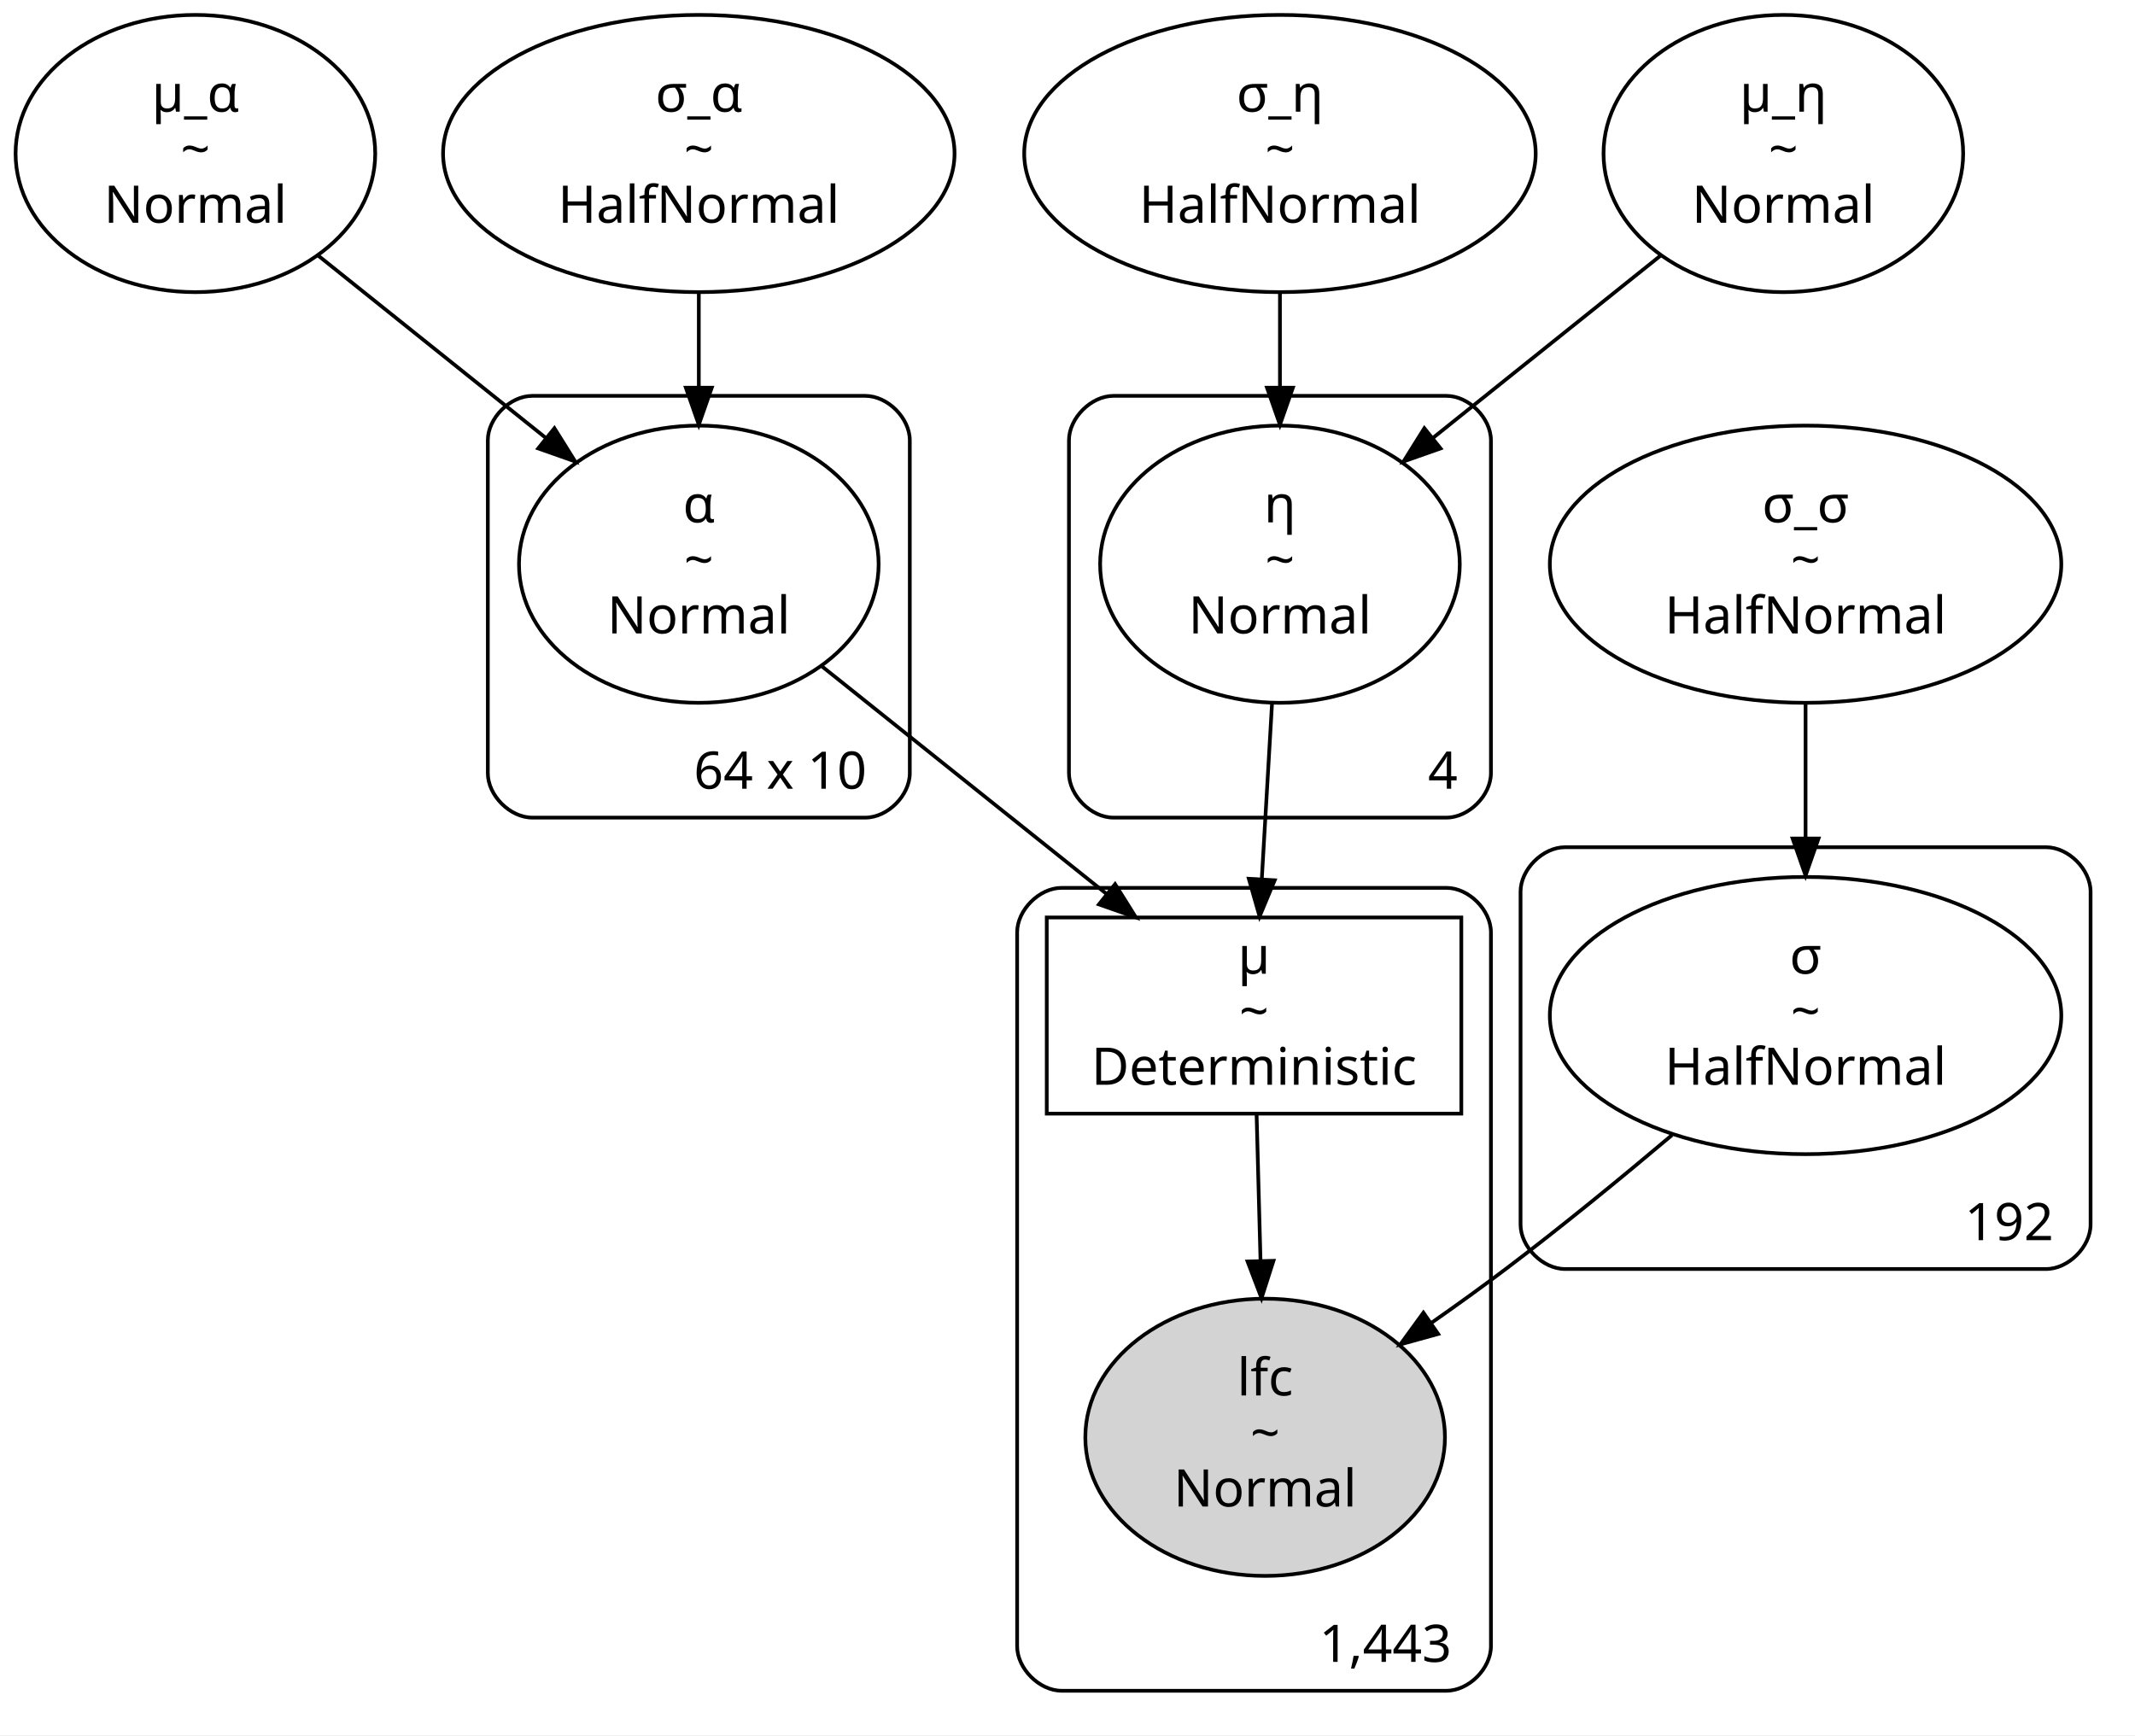
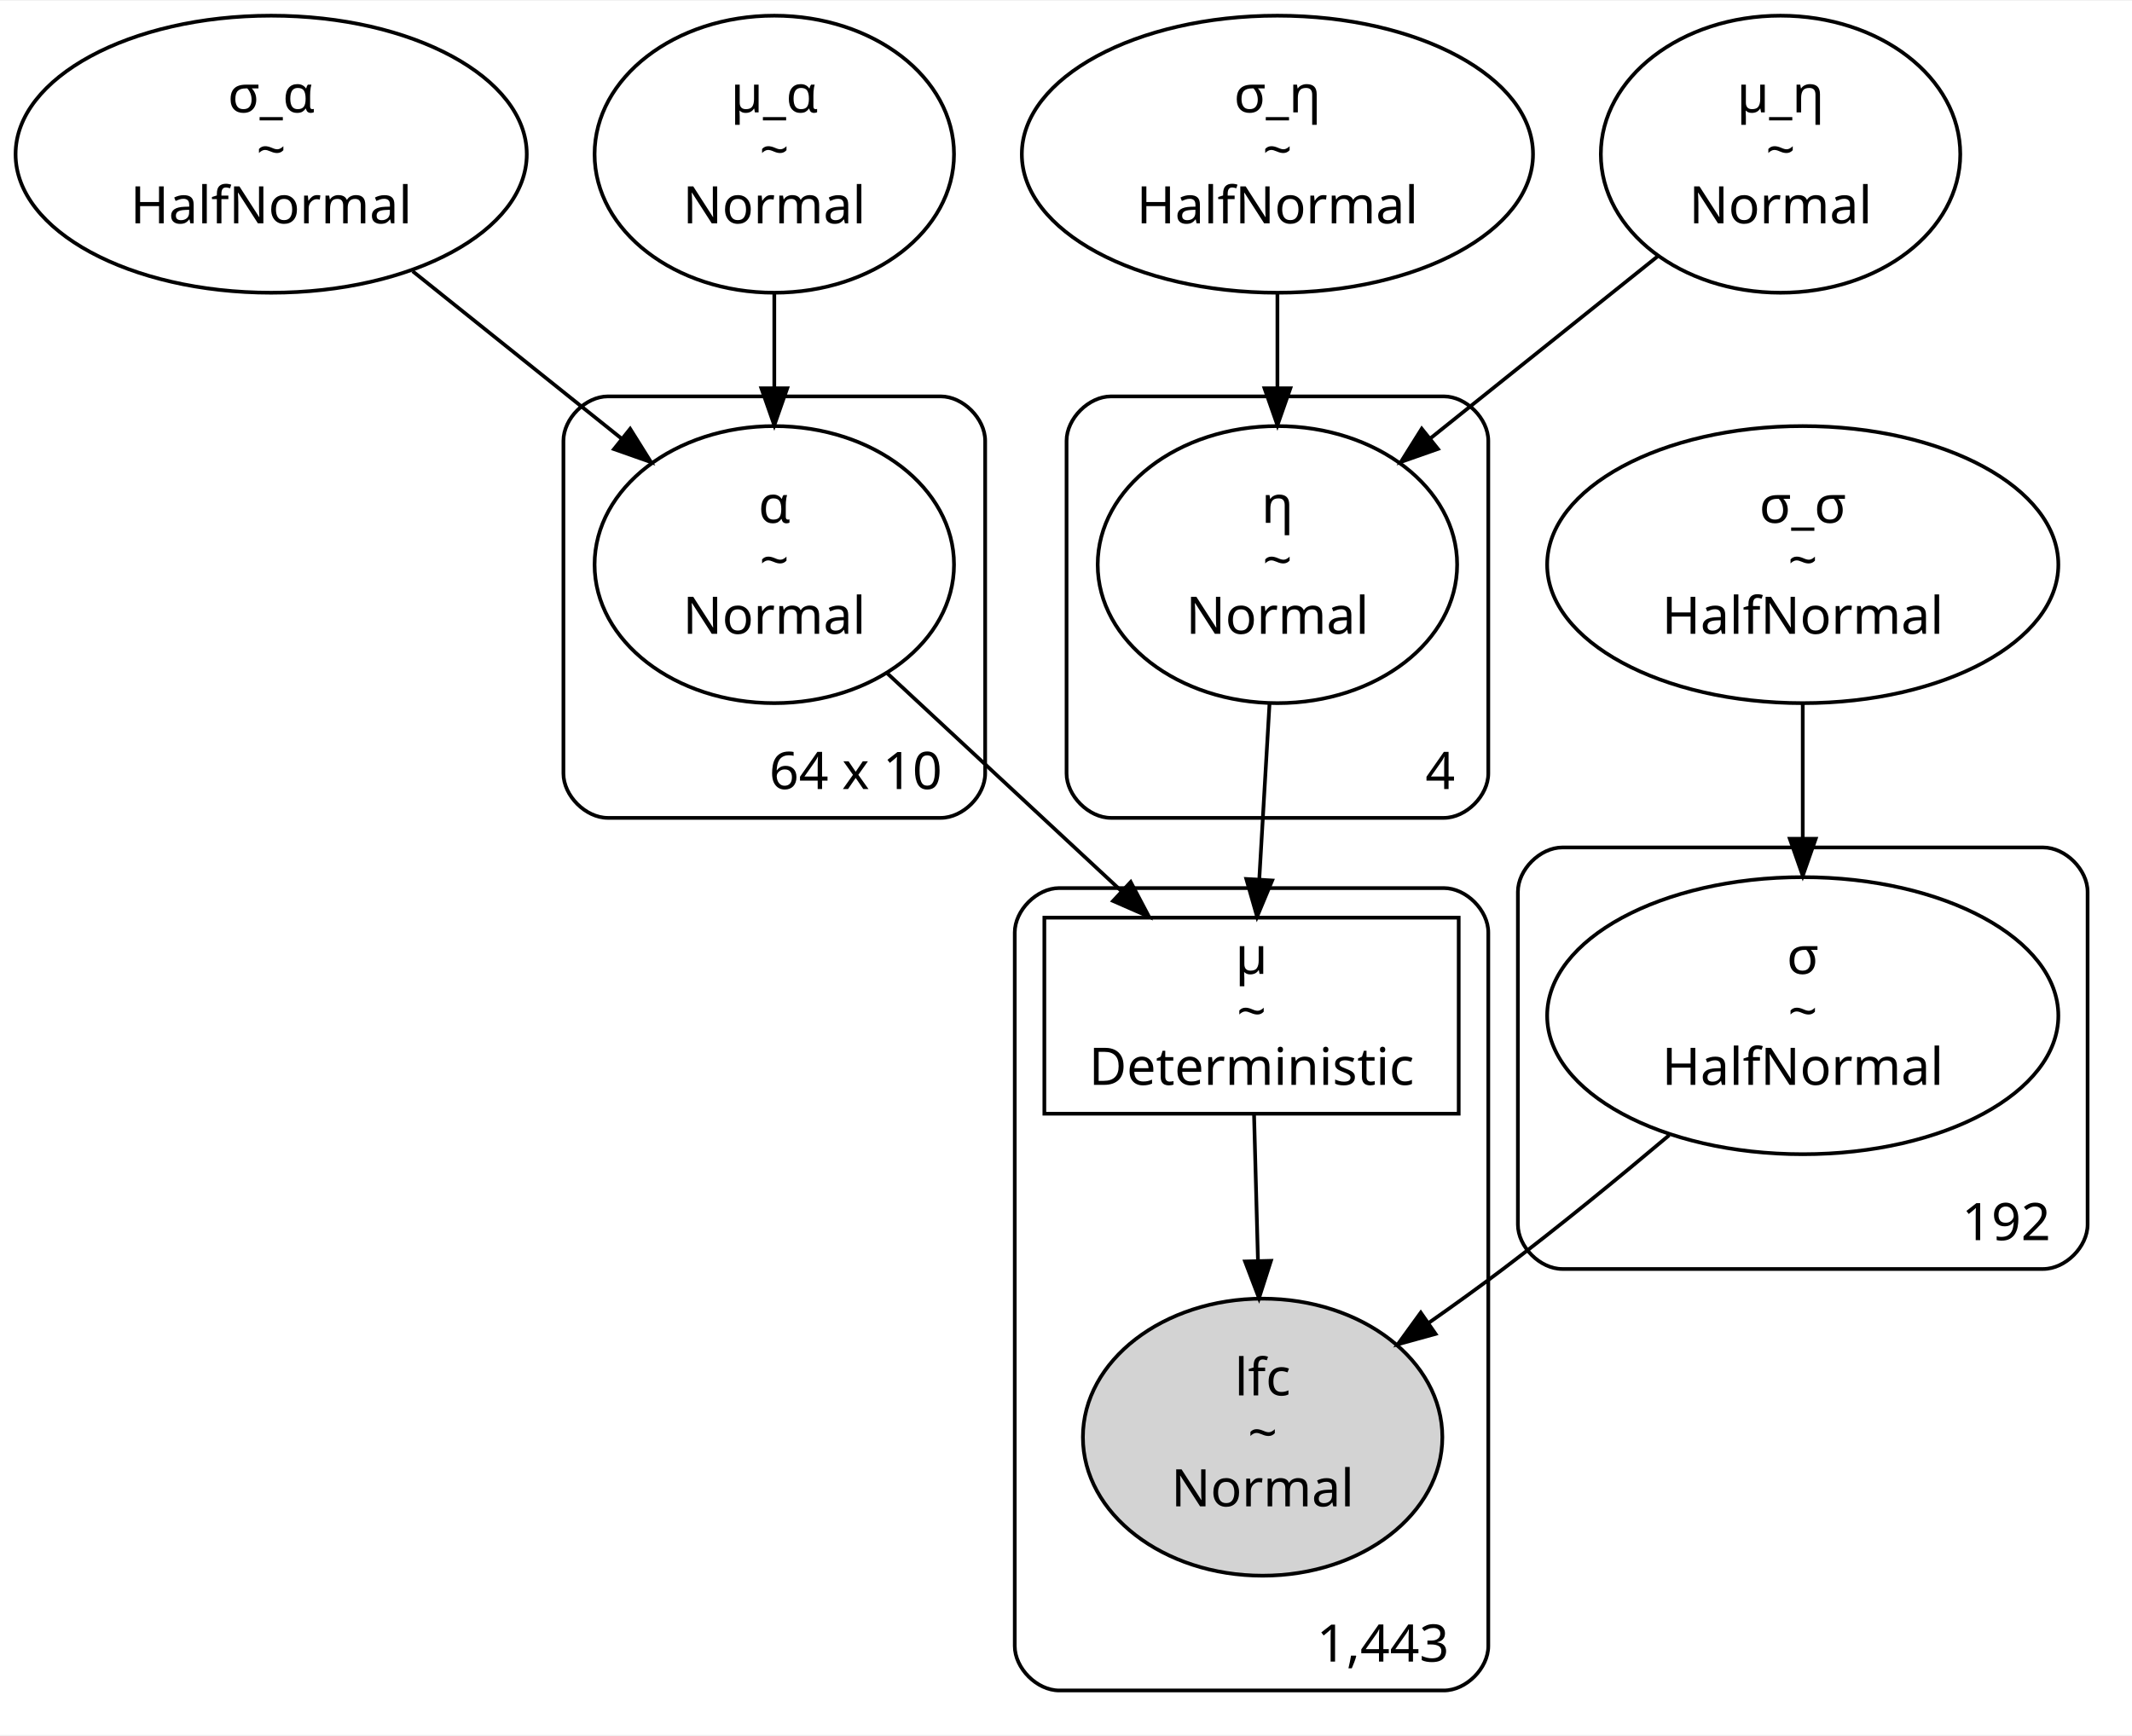
- <svg xmlns="http://www.w3.org/2000/svg" width="577pt" height="469pt" viewBox="0.00 0.00 576.79 468.81">
+ <svg xmlns="http://www.w3.org/2000/svg" width="576pt" height="469pt" viewBox="0.00 0.00 576.30 468.81">
  <g id="graph0" class="graph" transform="scale(1 1) rotate(0) translate(4 464.81)">
-     <polygon fill="white" stroke="transparent" points="-4,4 -4,-464.81 572.79,-464.81 572.79,4 -4,4" />
+     <polygon fill="white" stroke="transparent" points="-4,4 -4,-464.81 572.3,-464.81 572.3,4 -4,4" />
    <g id="clust1" class="cluster">
-       <path fill="none" stroke="black" d="M139.79,-243.91C139.79,-243.91 229.79,-243.91 229.79,-243.91 235.79,-243.91 241.79,-249.91 241.79,-255.91 241.79,-255.91 241.79,-345.86 241.79,-345.86 241.79,-351.86 235.79,-357.86 229.79,-357.86 229.79,-357.86 139.79,-357.86 139.79,-357.86 133.79,-357.86 127.79,-351.86 127.79,-345.86 127.79,-345.86 127.79,-255.91 127.79,-255.91 127.79,-249.91 133.79,-243.91 139.79,-243.91" />
-       <text text-anchor="middle" x="206.79" y="-251.71" font-family="Times-Roman" font-size="14.00">64 x 10</text>
+       <path fill="none" stroke="black" d="M160.3,-243.91C160.3,-243.91 250.3,-243.91 250.3,-243.91 256.3,-243.91 262.3,-249.91 262.3,-255.91 262.3,-255.91 262.3,-345.86 262.3,-345.86 262.3,-351.86 256.3,-357.86 250.3,-357.86 250.3,-357.86 160.3,-357.86 160.3,-357.86 154.3,-357.86 148.3,-351.86 148.3,-345.86 148.3,-345.86 148.3,-255.91 148.3,-255.91 148.3,-249.91 154.3,-243.91 160.3,-243.91" />
+       <text text-anchor="middle" x="227.3" y="-251.71" font-family="Times-Roman" font-size="14.00">64 x 10</text>
    </g>
    <g id="clust2" class="cluster">
-       <path fill="none" stroke="black" d="M296.79,-243.91C296.79,-243.91 386.79,-243.91 386.79,-243.91 392.79,-243.91 398.79,-249.91 398.79,-255.91 398.79,-255.91 398.79,-345.86 398.79,-345.86 398.79,-351.86 392.79,-357.86 386.79,-357.86 386.79,-357.86 296.79,-357.86 296.79,-357.86 290.79,-357.86 284.79,-351.86 284.79,-345.86 284.79,-345.86 284.79,-255.91 284.79,-255.91 284.79,-249.91 290.79,-243.91 296.79,-243.91" />
-       <text text-anchor="middle" x="385.79" y="-251.71" font-family="Times-Roman" font-size="14.00">4</text>
+       <path fill="none" stroke="black" d="M296.3,-243.91C296.3,-243.91 386.3,-243.91 386.3,-243.91 392.3,-243.91 398.3,-249.91 398.3,-255.91 398.3,-255.91 398.3,-345.86 398.3,-345.86 398.3,-351.86 392.3,-357.86 386.3,-357.86 386.3,-357.86 296.3,-357.86 296.3,-357.86 290.3,-357.86 284.3,-351.86 284.3,-345.86 284.3,-345.86 284.3,-255.91 284.3,-255.91 284.3,-249.91 290.3,-243.91 296.3,-243.91" />
+       <text text-anchor="middle" x="385.3" y="-251.71" font-family="Times-Roman" font-size="14.00">4</text>
    </g>
    <g id="clust3" class="cluster">
-       <path fill="none" stroke="black" d="M282.79,-8C282.79,-8 386.79,-8 386.79,-8 392.79,-8 398.79,-14 398.79,-20 398.79,-20 398.79,-212.93 398.79,-212.93 398.79,-218.93 392.79,-224.93 386.79,-224.93 386.79,-224.93 282.79,-224.93 282.79,-224.93 276.79,-224.93 270.79,-218.93 270.79,-212.93 270.79,-212.93 270.79,-20 270.79,-20 270.79,-14 276.79,-8 282.79,-8" />
-       <text text-anchor="middle" x="370.29" y="-15.8" font-family="Times-Roman" font-size="14.00">1,443</text>
+       <path fill="none" stroke="black" d="M282.3,-8C282.3,-8 386.3,-8 386.3,-8 392.3,-8 398.3,-14 398.3,-20 398.3,-20 398.3,-212.93 398.3,-212.93 398.3,-218.93 392.3,-224.93 386.3,-224.93 386.3,-224.93 282.3,-224.93 282.3,-224.93 276.3,-224.93 270.3,-218.93 270.3,-212.93 270.3,-212.93 270.3,-20 270.3,-20 270.3,-14 276.3,-8 282.3,-8" />
+       <text text-anchor="middle" x="369.8" y="-15.8" font-family="Times-Roman" font-size="14.00">1,443</text>
    </g>
    <g id="clust4" class="cluster">
-       <path fill="none" stroke="black" d="M418.79,-121.95C418.79,-121.95 548.79,-121.95 548.79,-121.95 554.79,-121.95 560.79,-127.95 560.79,-133.95 560.79,-133.95 560.79,-223.91 560.79,-223.91 560.79,-229.91 554.79,-235.91 548.79,-235.91 548.79,-235.91 418.79,-235.91 418.79,-235.91 412.79,-235.91 406.79,-229.91 406.79,-223.91 406.79,-223.91 406.79,-133.95 406.79,-133.95 406.79,-127.95 412.79,-121.95 418.79,-121.95" />
-       <text text-anchor="middle" x="538.79" y="-129.75" font-family="Times-Roman" font-size="14.00">192</text>
+       <path fill="none" stroke="black" d="M418.3,-121.95C418.3,-121.95 548.3,-121.95 548.3,-121.95 554.3,-121.95 560.3,-127.95 560.3,-133.95 560.3,-133.95 560.3,-223.91 560.3,-223.91 560.3,-229.91 554.3,-235.91 548.3,-235.91 548.3,-235.91 418.3,-235.91 418.3,-235.91 412.3,-235.91 406.3,-229.91 406.3,-223.91 406.3,-223.91 406.3,-133.95 406.3,-133.95 406.3,-127.95 412.3,-121.95 418.3,-121.95" />
+       <text text-anchor="middle" x="538.3" y="-129.75" font-family="Times-Roman" font-size="14.00">192</text>
    </g>
    <g id="node1" class="node">
-       <ellipse fill="none" stroke="black" cx="48.79" cy="-423.34" rx="48.58" ry="37.45" />
-       <text text-anchor="middle" x="48.79" y="-434.64" font-family="Times-Roman" font-size="14.00">μ_α</text>
-       <text text-anchor="middle" x="48.79" y="-419.64" font-family="Times-Roman" font-size="14.00">~</text>
-       <text text-anchor="middle" x="48.79" y="-404.64" font-family="Times-Roman" font-size="14.00">Normal</text>
+       <ellipse fill="none" stroke="black" cx="69.3" cy="-423.34" rx="69.09" ry="37.45" />
+       <text text-anchor="middle" x="69.3" y="-434.64" font-family="Times-Roman" font-size="14.00">σ_α</text>
+       <text text-anchor="middle" x="69.3" y="-419.64" font-family="Times-Roman" font-size="14.00">~</text>
+       <text text-anchor="middle" x="69.3" y="-404.64" font-family="Times-Roman" font-size="14.00">HalfNormal</text>
    </g>
    <g id="node6" class="node">
-       <ellipse fill="none" stroke="black" cx="184.79" cy="-312.38" rx="48.58" ry="37.45" />
-       <text text-anchor="middle" x="184.79" y="-323.68" font-family="Times-Roman" font-size="14.00">α</text>
-       <text text-anchor="middle" x="184.79" y="-308.68" font-family="Times-Roman" font-size="14.00">~</text>
-       <text text-anchor="middle" x="184.79" y="-293.68" font-family="Times-Roman" font-size="14.00">Normal</text>
+       <ellipse fill="none" stroke="black" cx="205.3" cy="-312.38" rx="48.58" ry="37.45" />
+       <text text-anchor="middle" x="205.3" y="-323.68" font-family="Times-Roman" font-size="14.00">α</text>
+       <text text-anchor="middle" x="205.3" y="-308.68" font-family="Times-Roman" font-size="14.00">~</text>
+       <text text-anchor="middle" x="205.3" y="-293.68" font-family="Times-Roman" font-size="14.00">Normal</text>
+     </g>
+     <g id="edge2" class="edge">
+       <path fill="none" stroke="black" d="M107.54,-391.7C125.12,-377.62 146,-360.89 163.94,-346.51" />
+       <polygon fill="black" stroke="black" points="166.34,-349.08 171.96,-340.09 161.97,-343.61 166.34,-349.08" />
+     </g>
+     <g id="node2" class="node">
+       <ellipse fill="none" stroke="black" cx="483.3" cy="-312.38" rx="69.09" ry="37.45" />
+       <text text-anchor="middle" x="483.3" y="-323.68" font-family="Times-Roman" font-size="14.00">σ_σ</text>
+       <text text-anchor="middle" x="483.3" y="-308.68" font-family="Times-Roman" font-size="14.00">~</text>
+       <text text-anchor="middle" x="483.3" y="-293.68" font-family="Times-Roman" font-size="14.00">HalfNormal</text>
+     </g>
+     <g id="node10" class="node">
+       <ellipse fill="none" stroke="black" cx="483.3" cy="-190.43" rx="69.09" ry="37.45" />
+       <text text-anchor="middle" x="483.3" y="-201.73" font-family="Times-Roman" font-size="14.00">σ</text>
+       <text text-anchor="middle" x="483.3" y="-186.73" font-family="Times-Roman" font-size="14.00">~</text>
+       <text text-anchor="middle" x="483.3" y="-171.73" font-family="Times-Roman" font-size="14.00">HalfNormal</text>
+     </g>
+     <g id="edge7" class="edge">
+       <path fill="none" stroke="black" d="M483.3,-274.74C483.3,-263.34 483.3,-250.6 483.3,-238.58" />
+       <polygon fill="black" stroke="black" points="486.8,-238.26 483.3,-228.26 479.8,-238.26 486.8,-238.26" />
+     </g>
+     <g id="node3" class="node">
+       <ellipse fill="none" stroke="black" cx="205.3" cy="-423.34" rx="48.58" ry="37.45" />
+       <text text-anchor="middle" x="205.3" y="-434.64" font-family="Times-Roman" font-size="14.00">μ_α</text>
+       <text text-anchor="middle" x="205.3" y="-419.64" font-family="Times-Roman" font-size="14.00">~</text>
+       <text text-anchor="middle" x="205.3" y="-404.64" font-family="Times-Roman" font-size="14.00">Normal</text>
    </g>
    <g id="edge1" class="edge">
-       <path fill="none" stroke="black" d="M82.06,-395.68C100.58,-380.84 123.81,-362.24 143.48,-346.48" />
-       <polygon fill="black" stroke="black" points="145.78,-349.12 151.39,-340.14 141.4,-343.66 145.78,-349.12" />
+       <path fill="none" stroke="black" d="M205.3,-385.75C205.3,-377.58 205.3,-368.8 205.3,-360.27" />
+       <polygon fill="black" stroke="black" points="208.8,-360.06 205.3,-350.06 201.8,-360.06 208.8,-360.06" />
    </g>
-     <g id="node2" class="node">
-       <ellipse fill="none" stroke="black" cx="184.79" cy="-423.34" rx="69.09" ry="37.45" />
-       <text text-anchor="middle" x="184.79" y="-434.64" font-family="Times-Roman" font-size="14.00">σ_α</text>
-       <text text-anchor="middle" x="184.79" y="-419.64" font-family="Times-Roman" font-size="14.00">~</text>
-       <text text-anchor="middle" x="184.79" y="-404.64" font-family="Times-Roman" font-size="14.00">HalfNormal</text>
-     </g>
-     <g id="edge2" class="edge">
-       <path fill="none" stroke="black" d="M184.79,-385.75C184.79,-377.58 184.79,-368.8 184.79,-360.27" />
-       <polygon fill="black" stroke="black" points="188.29,-360.06 184.79,-350.06 181.29,-360.06 188.29,-360.06" />
-     </g>
-     <g id="node3" class="node">
-       <ellipse fill="none" stroke="black" cx="341.79" cy="-423.34" rx="69.09" ry="37.45" />
-       <text text-anchor="middle" x="341.79" y="-434.64" font-family="Times-Roman" font-size="14.00">σ_η</text>
-       <text text-anchor="middle" x="341.79" y="-419.64" font-family="Times-Roman" font-size="14.00">~</text>
-       <text text-anchor="middle" x="341.79" y="-404.64" font-family="Times-Roman" font-size="14.00">HalfNormal</text>
+     <g id="node4" class="node">
+       <ellipse fill="none" stroke="black" cx="341.3" cy="-423.34" rx="69.09" ry="37.45" />
+       <text text-anchor="middle" x="341.3" y="-434.64" font-family="Times-Roman" font-size="14.00">σ_η</text>
+       <text text-anchor="middle" x="341.3" y="-419.64" font-family="Times-Roman" font-size="14.00">~</text>
+       <text text-anchor="middle" x="341.3" y="-404.64" font-family="Times-Roman" font-size="14.00">HalfNormal</text>
    </g>
    <g id="node7" class="node">
-       <ellipse fill="none" stroke="black" cx="341.79" cy="-312.38" rx="48.58" ry="37.45" />
-       <text text-anchor="middle" x="341.79" y="-323.68" font-family="Times-Roman" font-size="14.00">η</text>
-       <text text-anchor="middle" x="341.79" y="-308.68" font-family="Times-Roman" font-size="14.00">~</text>
-       <text text-anchor="middle" x="341.79" y="-293.68" font-family="Times-Roman" font-size="14.00">Normal</text>
+       <ellipse fill="none" stroke="black" cx="341.3" cy="-312.38" rx="48.58" ry="37.45" />
+       <text text-anchor="middle" x="341.3" y="-323.68" font-family="Times-Roman" font-size="14.00">η</text>
+       <text text-anchor="middle" x="341.3" y="-308.68" font-family="Times-Roman" font-size="14.00">~</text>
+       <text text-anchor="middle" x="341.3" y="-293.68" font-family="Times-Roman" font-size="14.00">Normal</text>
    </g>
    <g id="edge4" class="edge">
-       <path fill="none" stroke="black" d="M341.79,-385.75C341.79,-377.58 341.79,-368.8 341.79,-360.27" />
-       <polygon fill="black" stroke="black" points="345.29,-360.06 341.79,-350.06 338.29,-360.06 345.29,-360.06" />
-     </g>
-     <g id="node4" class="node">
-       <ellipse fill="none" stroke="black" cx="483.79" cy="-312.38" rx="69.09" ry="37.45" />
-       <text text-anchor="middle" x="483.79" y="-323.68" font-family="Times-Roman" font-size="14.00">σ_σ</text>
-       <text text-anchor="middle" x="483.79" y="-308.68" font-family="Times-Roman" font-size="14.00">~</text>
-       <text text-anchor="middle" x="483.79" y="-293.68" font-family="Times-Roman" font-size="14.00">HalfNormal</text>
-     </g>
-     <g id="node10" class="node">
-       <ellipse fill="none" stroke="black" cx="483.79" cy="-190.43" rx="69.09" ry="37.45" />
-       <text text-anchor="middle" x="483.79" y="-201.73" font-family="Times-Roman" font-size="14.00">σ</text>
-       <text text-anchor="middle" x="483.79" y="-186.73" font-family="Times-Roman" font-size="14.00">~</text>
-       <text text-anchor="middle" x="483.79" y="-171.73" font-family="Times-Roman" font-size="14.00">HalfNormal</text>
-     </g>
-     <g id="edge7" class="edge">
-       <path fill="none" stroke="black" d="M483.79,-274.74C483.79,-263.34 483.79,-250.6 483.79,-238.58" />
-       <polygon fill="black" stroke="black" points="487.29,-238.26 483.79,-228.26 480.29,-238.26 487.29,-238.26" />
+       <path fill="none" stroke="black" d="M341.3,-385.75C341.3,-377.58 341.3,-368.8 341.3,-360.27" />
+       <polygon fill="black" stroke="black" points="344.8,-360.06 341.3,-350.06 337.8,-360.06 344.8,-360.06" />
    </g>
    <g id="node5" class="node">
-       <ellipse fill="none" stroke="black" cx="477.79" cy="-423.34" rx="48.58" ry="37.45" />
-       <text text-anchor="middle" x="477.79" y="-434.64" font-family="Times-Roman" font-size="14.00">μ_η</text>
-       <text text-anchor="middle" x="477.79" y="-419.64" font-family="Times-Roman" font-size="14.00">~</text>
-       <text text-anchor="middle" x="477.79" y="-404.64" font-family="Times-Roman" font-size="14.00">Normal</text>
+       <ellipse fill="none" stroke="black" cx="477.3" cy="-423.34" rx="48.58" ry="37.45" />
+       <text text-anchor="middle" x="477.3" y="-434.64" font-family="Times-Roman" font-size="14.00">μ_η</text>
+       <text text-anchor="middle" x="477.3" y="-419.64" font-family="Times-Roman" font-size="14.00">~</text>
+       <text text-anchor="middle" x="477.3" y="-404.64" font-family="Times-Roman" font-size="14.00">Normal</text>
    </g>
    <g id="edge3" class="edge">
-       <path fill="none" stroke="black" d="M444.52,-395.68C426,-380.84 402.78,-362.24 383.1,-346.48" />
-       <polygon fill="black" stroke="black" points="385.18,-343.66 375.19,-340.14 380.8,-349.12 385.18,-343.66" />
+       <path fill="none" stroke="black" d="M444.03,-395.68C425.5,-380.84 402.28,-362.24 382.6,-346.48" />
+       <polygon fill="black" stroke="black" points="384.69,-343.66 374.69,-340.14 380.31,-349.12 384.69,-343.66" />
+     </g>
+     <g id="node9" class="node">
+       <polygon fill="none" stroke="black" points="390.3,-216.93 278.3,-216.93 278.3,-163.93 390.3,-163.93 390.3,-216.93" />
+       <text text-anchor="middle" x="334.3" y="-201.73" font-family="Times-Roman" font-size="14.00">μ</text>
+       <text text-anchor="middle" x="334.3" y="-186.73" font-family="Times-Roman" font-size="14.00">~</text>
+       <text text-anchor="middle" x="334.3" y="-171.73" font-family="Times-Roman" font-size="14.00">Deterministic</text>
+     </g>
+     <g id="edge6" class="edge">
+       <path fill="none" stroke="black" d="M235.87,-282.96C254.89,-265.26 279.43,-242.45 299.24,-224.03" />
+       <polygon fill="black" stroke="black" points="301.64,-226.57 306.58,-217.2 296.88,-221.45 301.64,-226.57" />
+     </g>
+     <g id="edge5" class="edge">
+       <path fill="none" stroke="black" d="M339.16,-274.74C338.28,-259.77 337.28,-242.51 336.41,-227.59" />
+       <polygon fill="black" stroke="black" points="339.88,-226.98 335.8,-217.2 332.89,-227.39 339.88,-226.98" />
    </g>
    <g id="node8" class="node">
-       <polygon fill="none" stroke="black" points="390.79,-216.93 278.79,-216.93 278.79,-163.93 390.79,-163.93 390.79,-216.93" />
-       <text text-anchor="middle" x="334.79" y="-201.73" font-family="Times-Roman" font-size="14.00">μ</text>
-       <text text-anchor="middle" x="334.79" y="-186.73" font-family="Times-Roman" font-size="14.00">~</text>
-       <text text-anchor="middle" x="334.79" y="-171.73" font-family="Times-Roman" font-size="14.00">Deterministic</text>
-     </g>
-     <g id="edge5" class="edge">
-       <path fill="none" stroke="black" d="M218.08,-284.76C240.8,-266.59 271.01,-242.43 295,-223.25" />
-       <polygon fill="black" stroke="black" points="297.25,-225.93 302.88,-216.95 292.88,-220.46 297.25,-225.93" />
-     </g>
-     <g id="edge6" class="edge">
-       <path fill="none" stroke="black" d="M339.65,-274.74C338.78,-259.77 337.77,-242.51 336.9,-227.59" />
-       <polygon fill="black" stroke="black" points="340.37,-226.98 336.29,-217.2 333.38,-227.39 340.37,-226.98" />
-     </g>
-     <g id="node9" class="node">
-       <ellipse fill="lightgrey" stroke="black" cx="337.79" cy="-76.48" rx="48.58" ry="37.45" />
-       <text text-anchor="middle" x="337.79" y="-87.78" font-family="Times-Roman" font-size="14.00">lfc</text>
-       <text text-anchor="middle" x="337.79" y="-72.78" font-family="Times-Roman" font-size="14.00">~</text>
-       <text text-anchor="middle" x="337.79" y="-57.78" font-family="Times-Roman" font-size="14.00">Normal</text>
+       <ellipse fill="lightgrey" stroke="black" cx="337.3" cy="-76.48" rx="48.58" ry="37.45" />
+       <text text-anchor="middle" x="337.3" y="-87.78" font-family="Times-Roman" font-size="14.00">lfc</text>
+       <text text-anchor="middle" x="337.3" y="-72.78" font-family="Times-Roman" font-size="14.00">~</text>
+       <text text-anchor="middle" x="337.3" y="-57.78" font-family="Times-Roman" font-size="14.00">Normal</text>
    </g>
    <g id="edge8" class="edge">
-       <path fill="none" stroke="black" d="M335.48,-163.75C335.79,-152.02 336.18,-137.75 336.54,-124.22" />
-       <polygon fill="black" stroke="black" points="340.04,-124.16 336.81,-114.07 333.04,-123.98 340.04,-124.16" />
+       <path fill="none" stroke="black" d="M334.98,-163.75C335.3,-152.02 335.68,-137.75 336.04,-124.22" />
+       <polygon fill="black" stroke="black" points="339.55,-124.16 336.32,-114.07 332.55,-123.98 339.55,-124.16" />
    </g>
    <g id="edge9" class="edge">
-       <path fill="none" stroke="black" d="M447.69,-158.12C433.88,-146.47 417.83,-133.32 402.79,-121.95 396.42,-117.14 389.58,-112.21 382.81,-107.47" />
-       <polygon fill="black" stroke="black" points="384.53,-104.4 374.32,-101.58 380.55,-110.15 384.53,-104.4" />
+       <path fill="none" stroke="black" d="M447.2,-158.12C433.38,-146.47 417.33,-133.32 402.3,-121.95 395.93,-117.14 389.09,-112.21 382.32,-107.47" />
+       <polygon fill="black" stroke="black" points="384.04,-104.4 373.83,-101.58 380.05,-110.15 384.04,-104.4" />
    </g>
  </g>
</svg>
